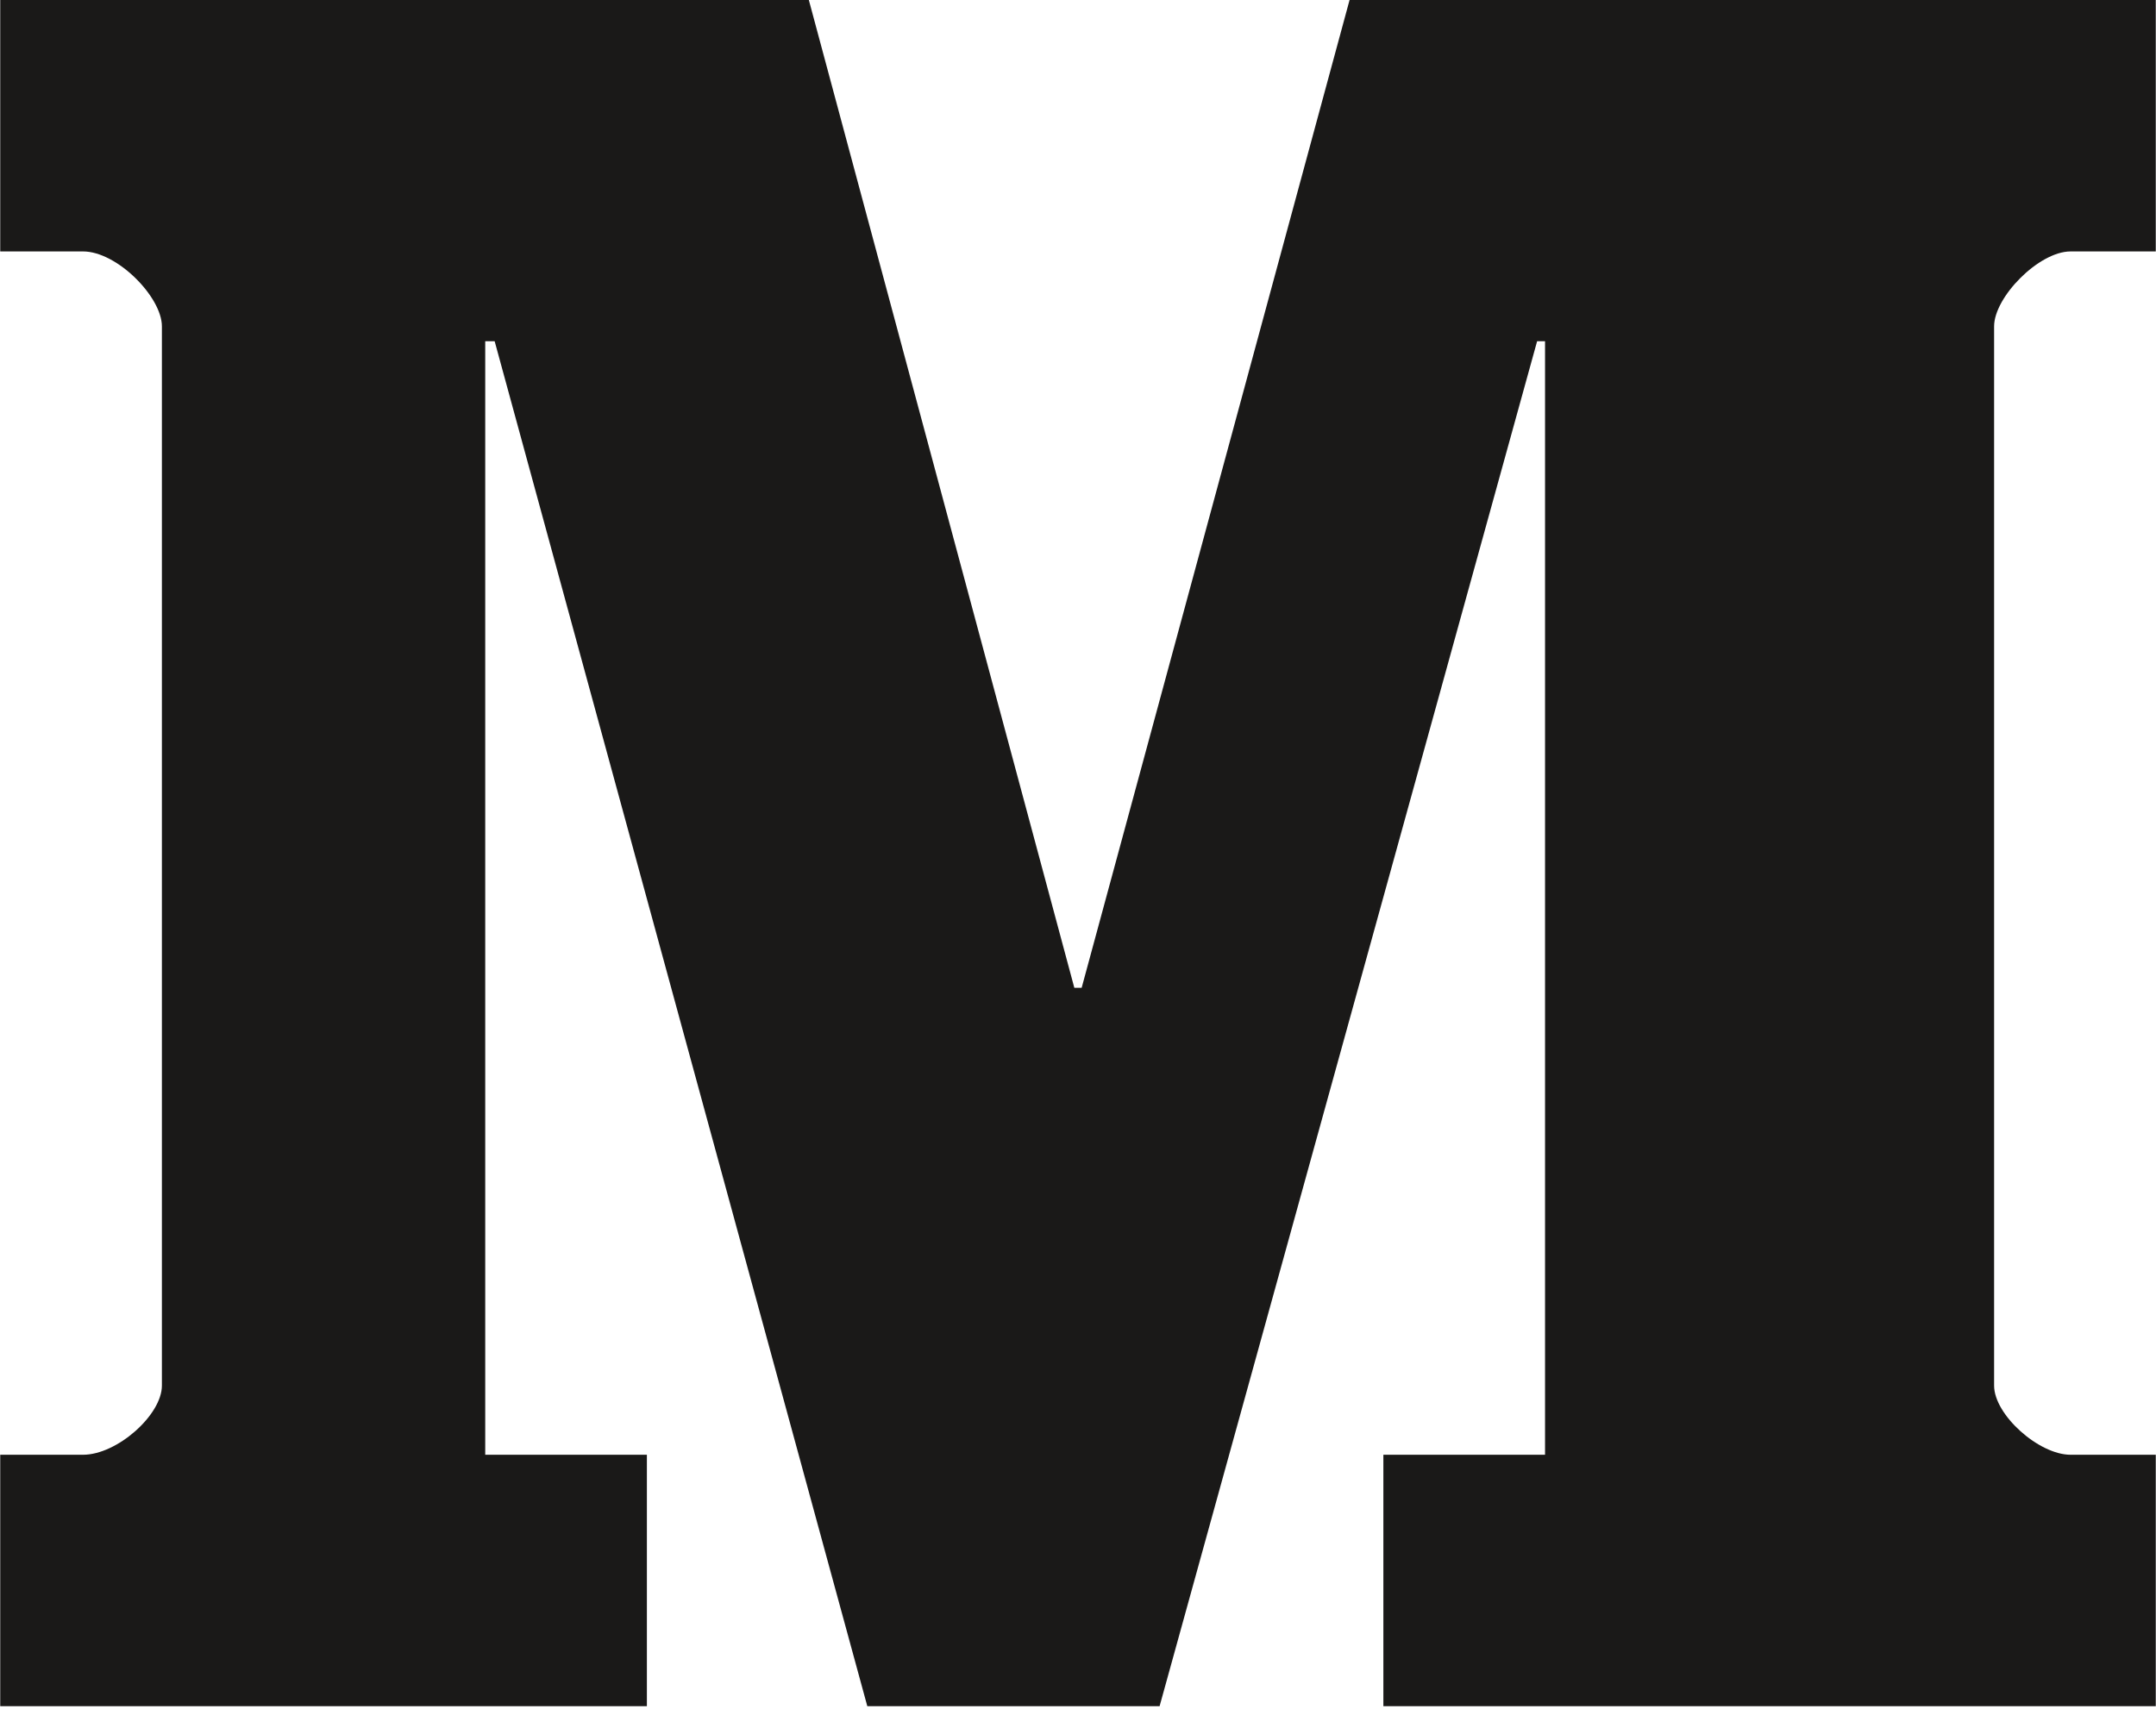
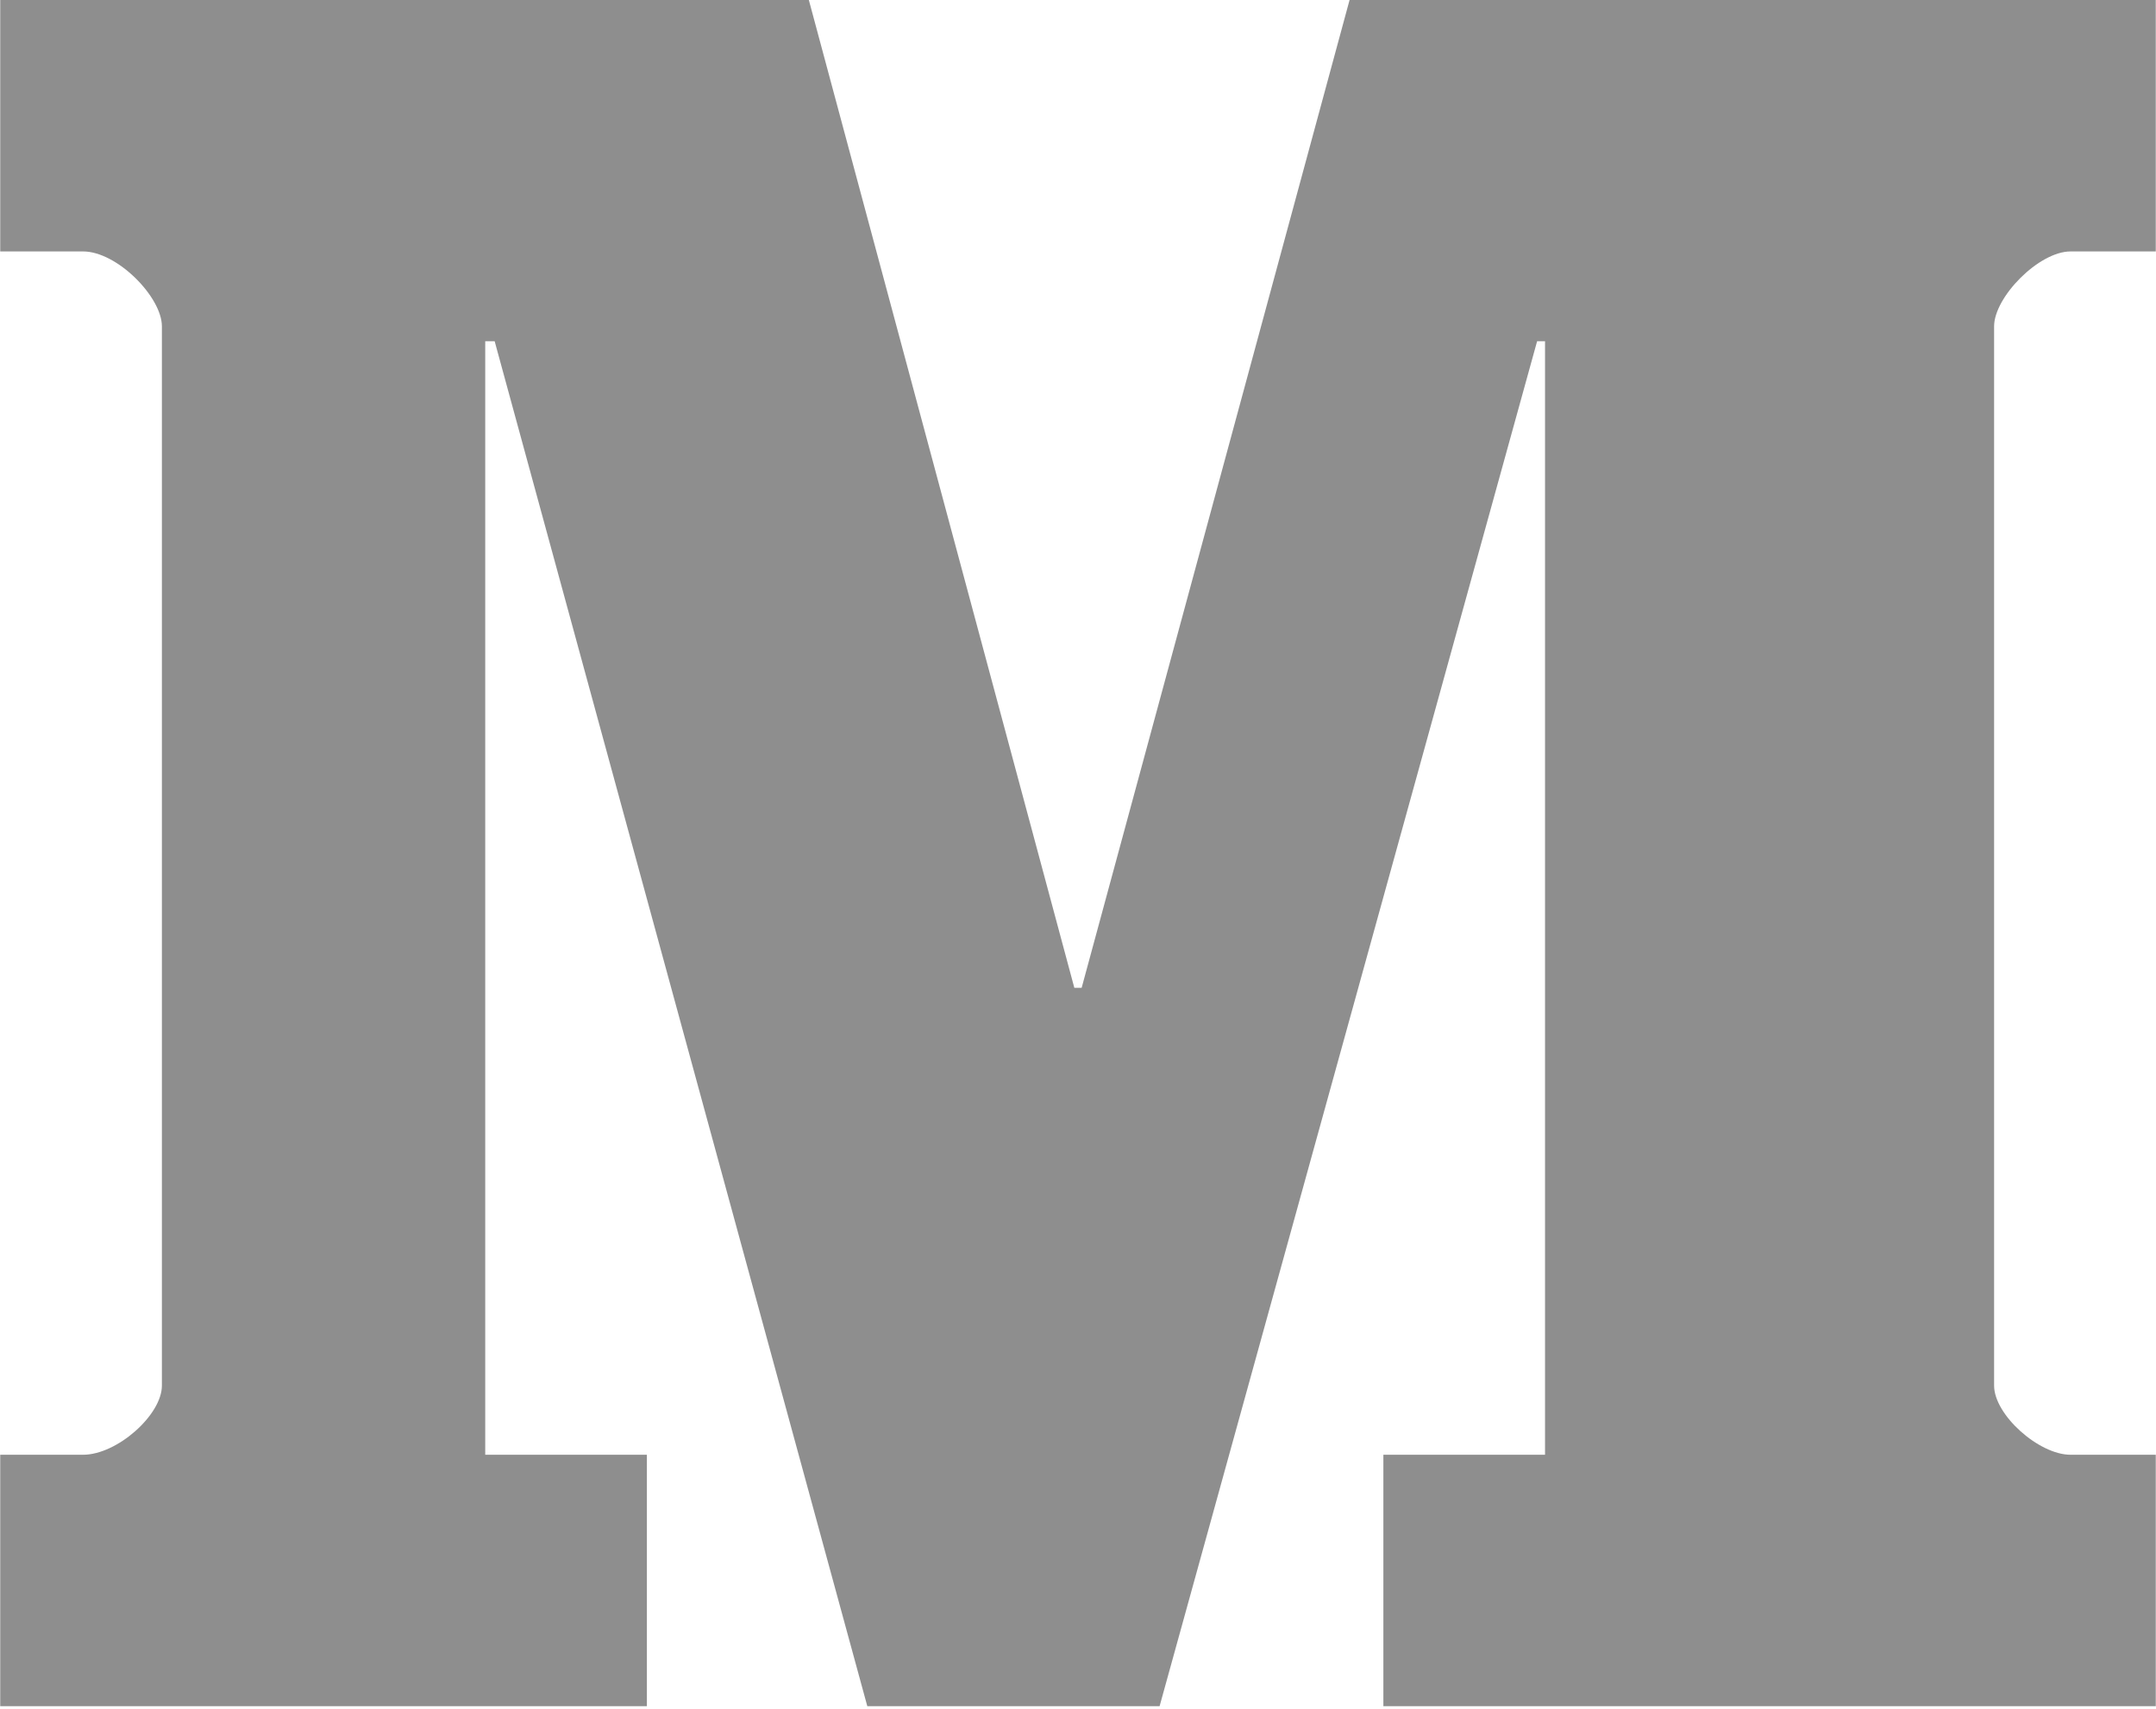
<svg xmlns="http://www.w3.org/2000/svg" width="2500" height="1982" viewBox="0 0 256 203" preserveAspectRatio="xMidYMid">
-   <path d="M256 29.867h-10.125c-3.759 0-9.075 5.423-9.075 8.894v125.826c0 3.475 5.316 8.213 9.075 8.213H256v29.867h-91.733V172.8h19.2V40.533h-.941L137.69 202.667h-34.712L58.72 40.533H57.6V172.8h19.2v29.867H0V172.8h9.835c4.049 0 9.365-4.738 9.365-8.213V38.76c0-3.471-5.316-8.894-9.365-8.894H0V0h96.034l31.53 117.333h.87L160.253 0H256v29.867" fill="#1A1918" />
+   <path d="M256 29.867h-10.125c-3.759 0-9.075 5.423-9.075 8.894v125.826c0 3.475 5.316 8.213 9.075 8.213H256v29.867h-91.733V172.8h19.2V40.533h-.941L137.69 202.667h-34.712L58.72 40.533H57.6V172.8h19.2v29.867H0V172.8h9.835c4.049 0 9.365-4.738 9.365-8.213V38.76c0-3.471-5.316-8.894-9.365-8.894H0V0h96.034l31.53 117.333h.87L160.253 0H256v29.867" fill="#8E8E8E" />
</svg>
